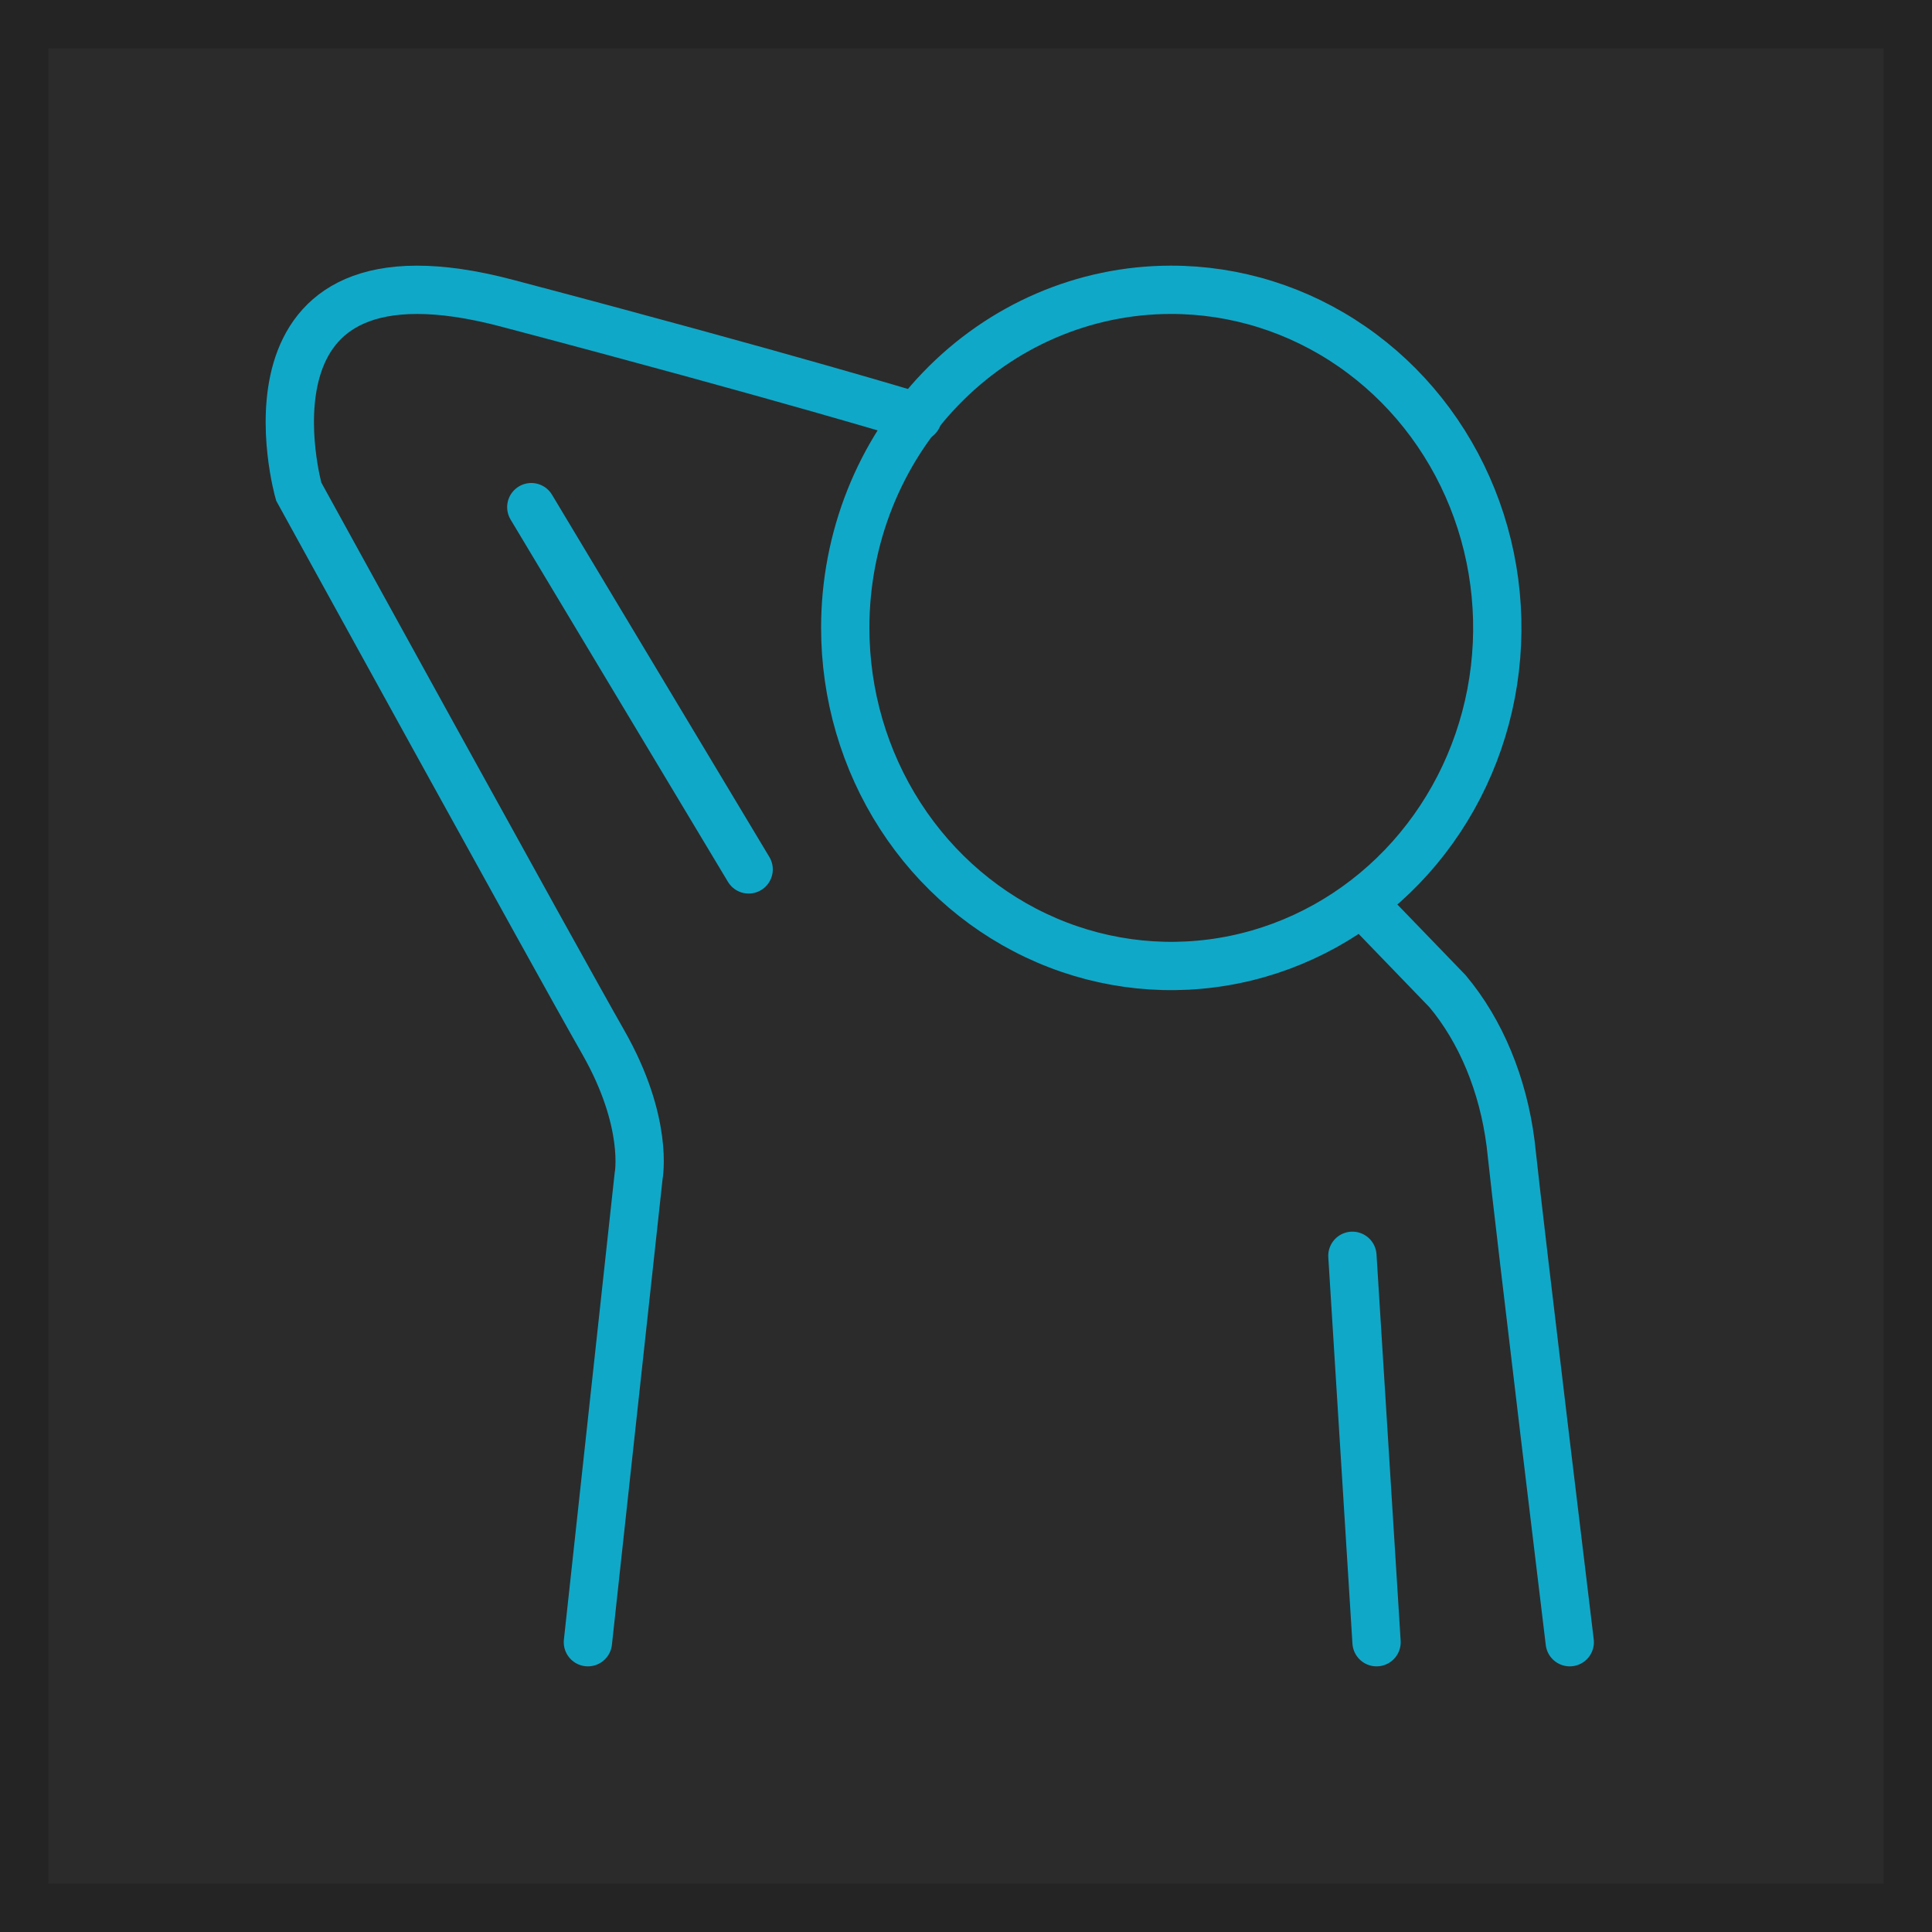
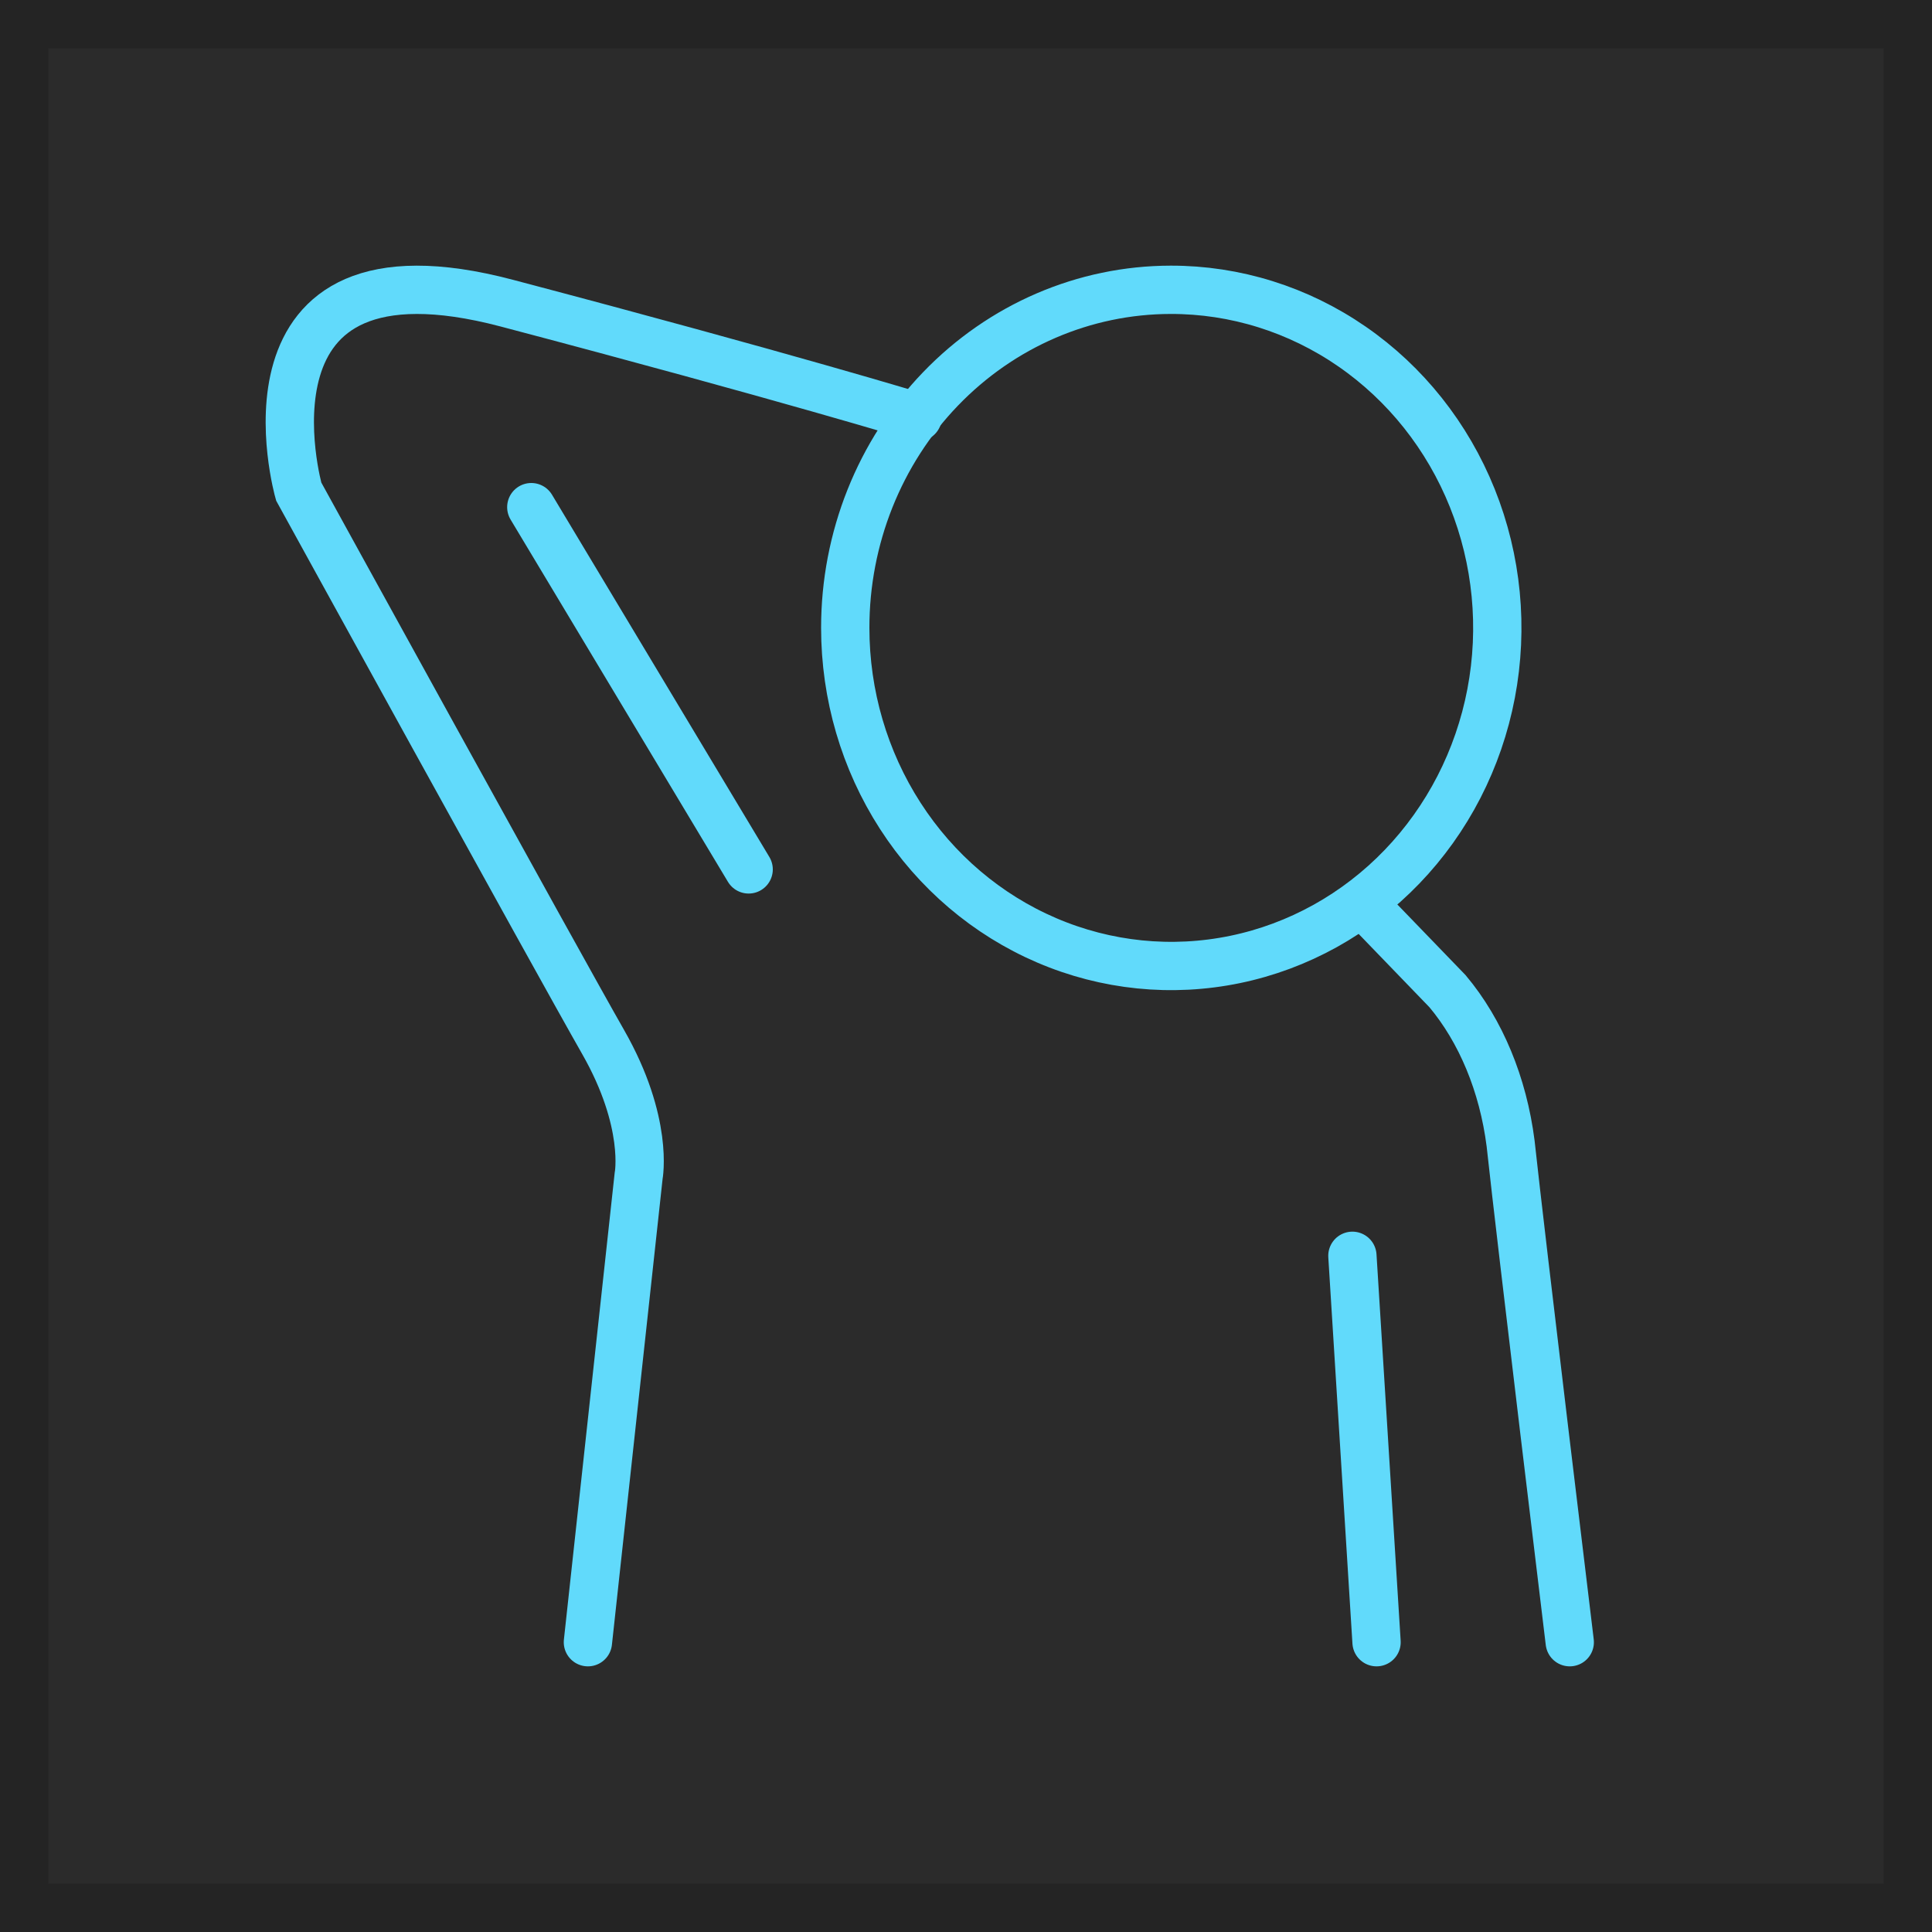
<svg xmlns="http://www.w3.org/2000/svg" width="80" height="80" viewBox="0 0 80 80" fill="none">
  <rect x="1" y="1" width="78" height="78" fill="#2B2B2B" stroke="#242424" stroke-width="2" />
-   <path fill-rule="evenodd" clip-rule="evenodd" d="M48.474 12C51.145 11.995 53.758 12.811 55.981 14.347C58.205 15.882 59.939 18.066 60.965 20.624C61.991 23.182 62.262 25.997 61.744 28.715C61.226 31.432 59.942 33.929 58.055 35.89C56.168 37.851 53.763 39.187 51.143 39.729C48.524 40.271 45.808 39.996 43.34 38.937C40.871 37.878 38.761 36.084 37.277 33.781C35.792 31.478 35 28.77 35 26C34.997 22.291 36.415 18.732 38.942 16.107C41.468 13.481 44.897 12.004 48.474 12V12Z" stroke="#10A8C8" stroke-width="2" stroke-linecap="round" />
-   <path d="M24.344 68L26.444 48.696C26.444 48.696 26.878 46.483 24.974 43.147C23.069 39.812 12.369 20.355 12.369 20.355C12.369 20.355 9.28 9.463 20.982 12.552C32.685 15.641 38 17.272 38 17.272" stroke="#10A8C8" stroke-width="2" stroke-linecap="round" />
-   <path d="M31 36L22 21" stroke="#10A8C8" stroke-width="2" stroke-linecap="round" />
-   <path d="M56 52L57 68" stroke="#10A8C8" stroke-width="2" stroke-linecap="round" />
-   <path d="M57 38L59.939 41.044C61.321 42.692 62.241 44.914 62.551 47.348C62.97 51.249 65 68 65 68" stroke="#10A8C8" stroke-width="2" stroke-linecap="round" />
+   <path fill-rule="evenodd" clip-rule="evenodd" d="M48.474 12C51.145 11.995 53.758 12.811 55.981 14.347C58.205 15.882 59.939 18.066 60.965 20.624C61.991 23.182 62.262 25.997 61.744 28.715C61.226 31.432 59.942 33.929 58.055 35.89C56.168 37.851 53.763 39.187 51.143 39.729C48.524 40.271 45.808 39.996 43.34 38.937C40.871 37.878 38.761 36.084 37.277 33.781C35.792 31.478 35 28.77 35 26C34.997 22.291 36.415 18.732 38.942 16.107C41.468 13.481 44.897 12.004 48.474 12V12Z" stroke="#61dafb" stroke-width="2" stroke-linecap="round" />
+   <path d="M24.344 68L26.444 48.696C26.444 48.696 26.878 46.483 24.974 43.147C23.069 39.812 12.369 20.355 12.369 20.355C12.369 20.355 9.28 9.463 20.982 12.552C32.685 15.641 38 17.272 38 17.272" stroke="#61dafb" stroke-width="2" stroke-linecap="round" />
+   <path d="M31 36L22 21" stroke="#61dafb" stroke-width="2" stroke-linecap="round" />
+   <path d="M56 52L57 68" stroke="#61dafb" stroke-width="2" stroke-linecap="round" />
+   <path d="M57 38L59.939 41.044C61.321 42.692 62.241 44.914 62.551 47.348C62.97 51.249 65 68 65 68" stroke="#61dafb" stroke-width="2" stroke-linecap="round" />
</svg>
